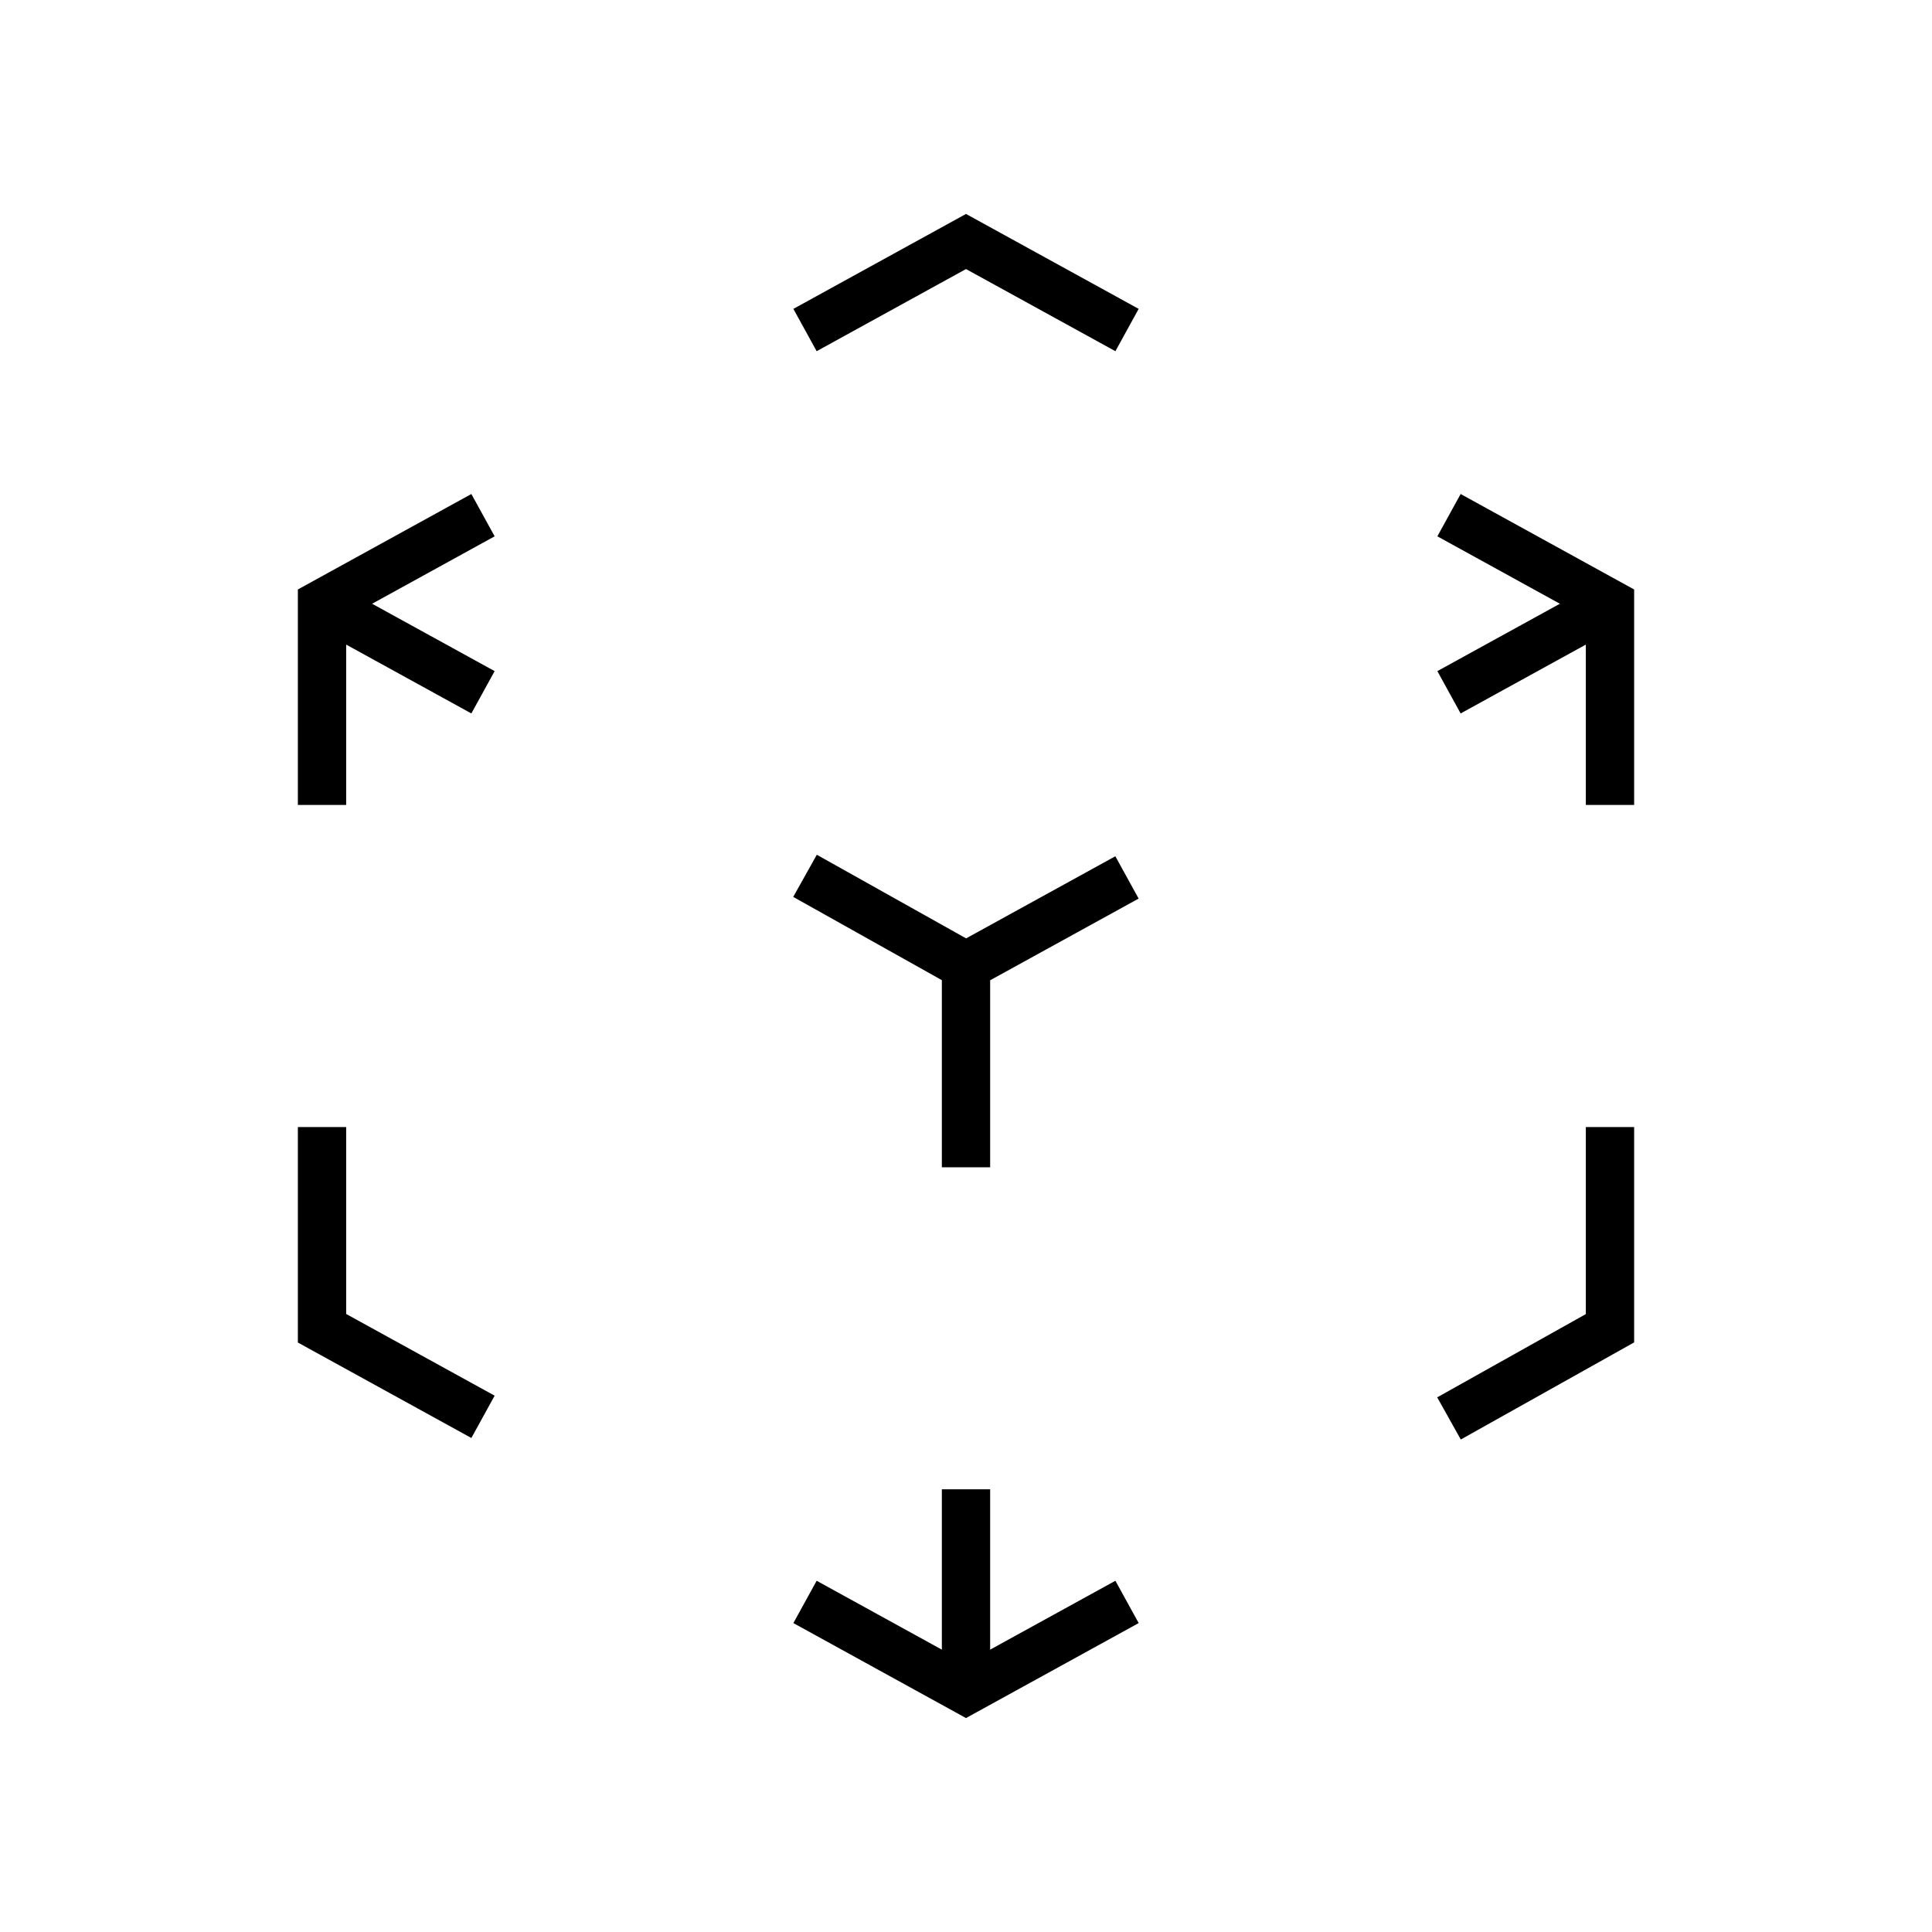
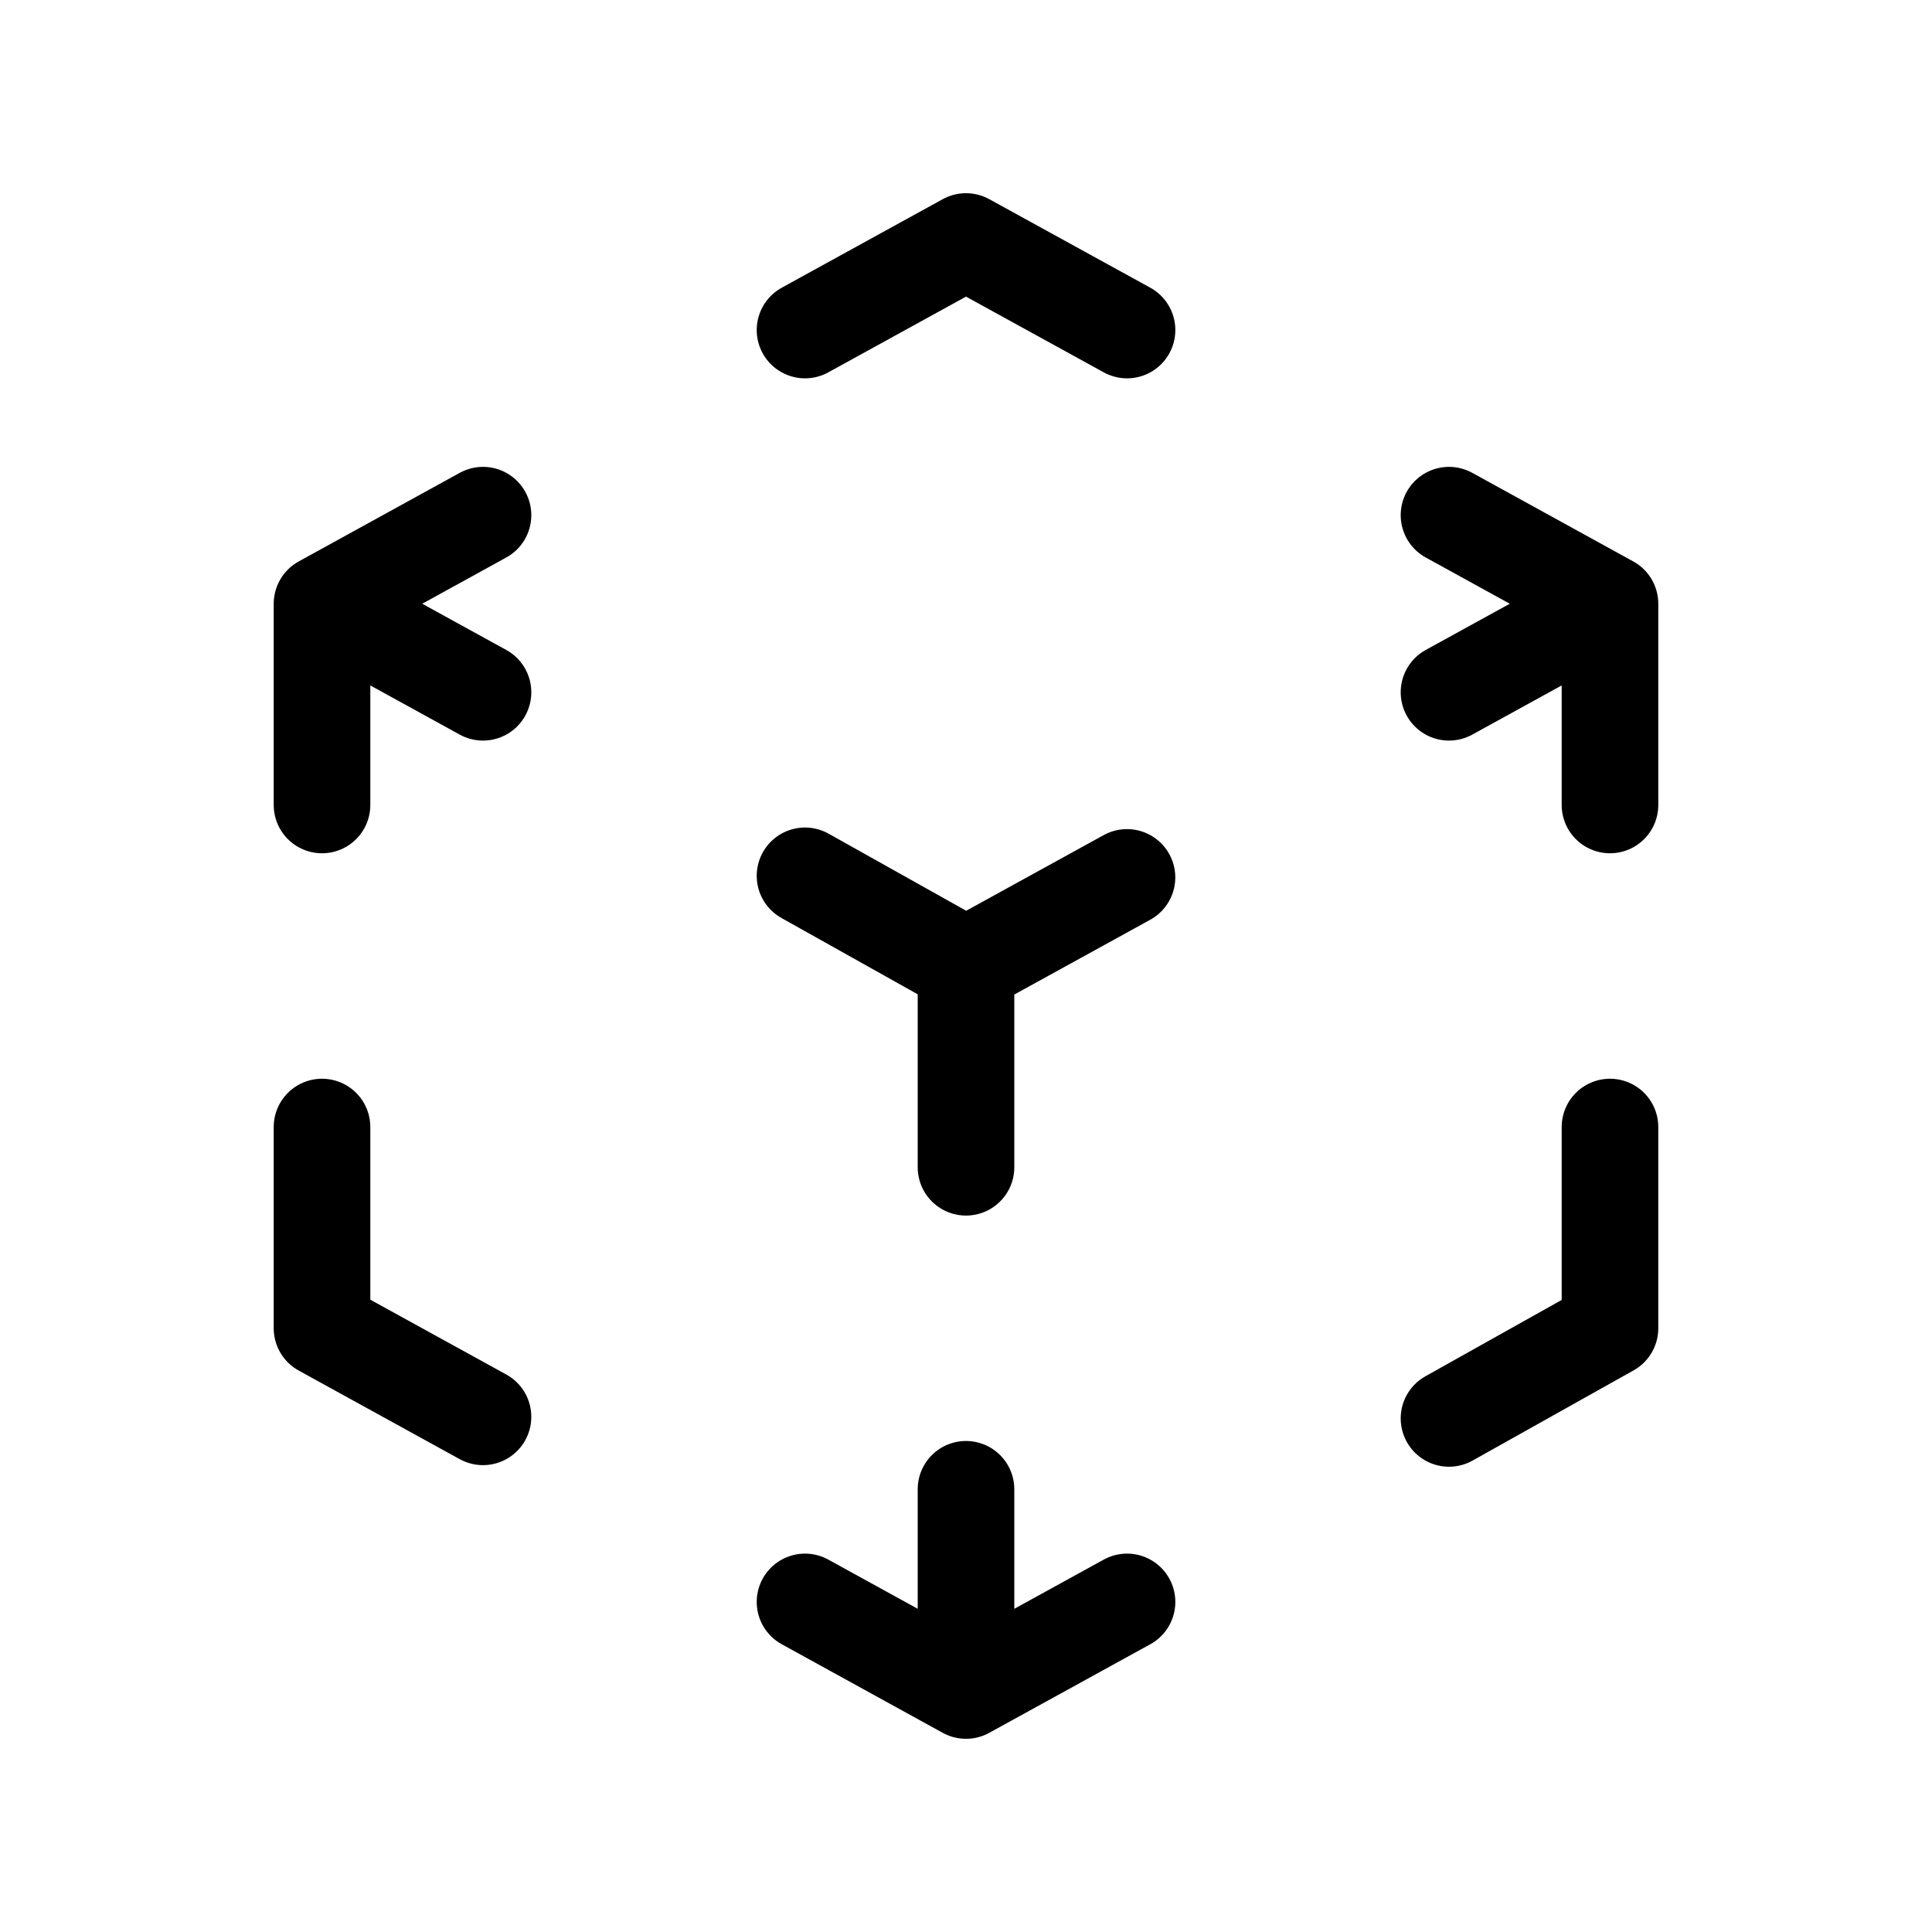
<svg xmlns="http://www.w3.org/2000/svg" class="w-full h-full" fill="none" viewBox="0 0 40 40">
-   <path d="M10 29.334L6.667 27.5v-4.166m0-6.668V12.5L10 10.666m6.667-3.833L20 5l3.334 1.833M30 10.666l3.333 1.834v4.166m0 6.668V27.5L30 29.367m-6.666 3.799L20 35l-3.333-1.834M20 20l3.333-1.834M30 14.333l3.333-1.833M20 20v4.167m0 6.667V35m0-15l-3.333-1.867M10 14.333L6.667 12.5" stroke="currentColor" strokeLinecap="round" strokeLinejoin="round" strokeWidth="2" />
+   <g stroke="currentColor" stroke-linecap="round" stroke-linejoin="round" stroke-width="2">
+     <path d="M10 29.334 6.667 27.5v-4.166m0-6.668V12.5L10 10.666m6.667-3.833L20 5l3.334 1.833M30 10.666l3.333 1.834v4.166m0 6.668V27.5L30 29.367m-6.666 3.799L20 35l-3.333-1.834M20 20l3.333-1.834M30 14.333l3.333-1.833M20 20v4.167m0 6.667V35m0-15-3.333-1.867M10 14.333 6.667 12.5" />
+   </g>
</svg>
